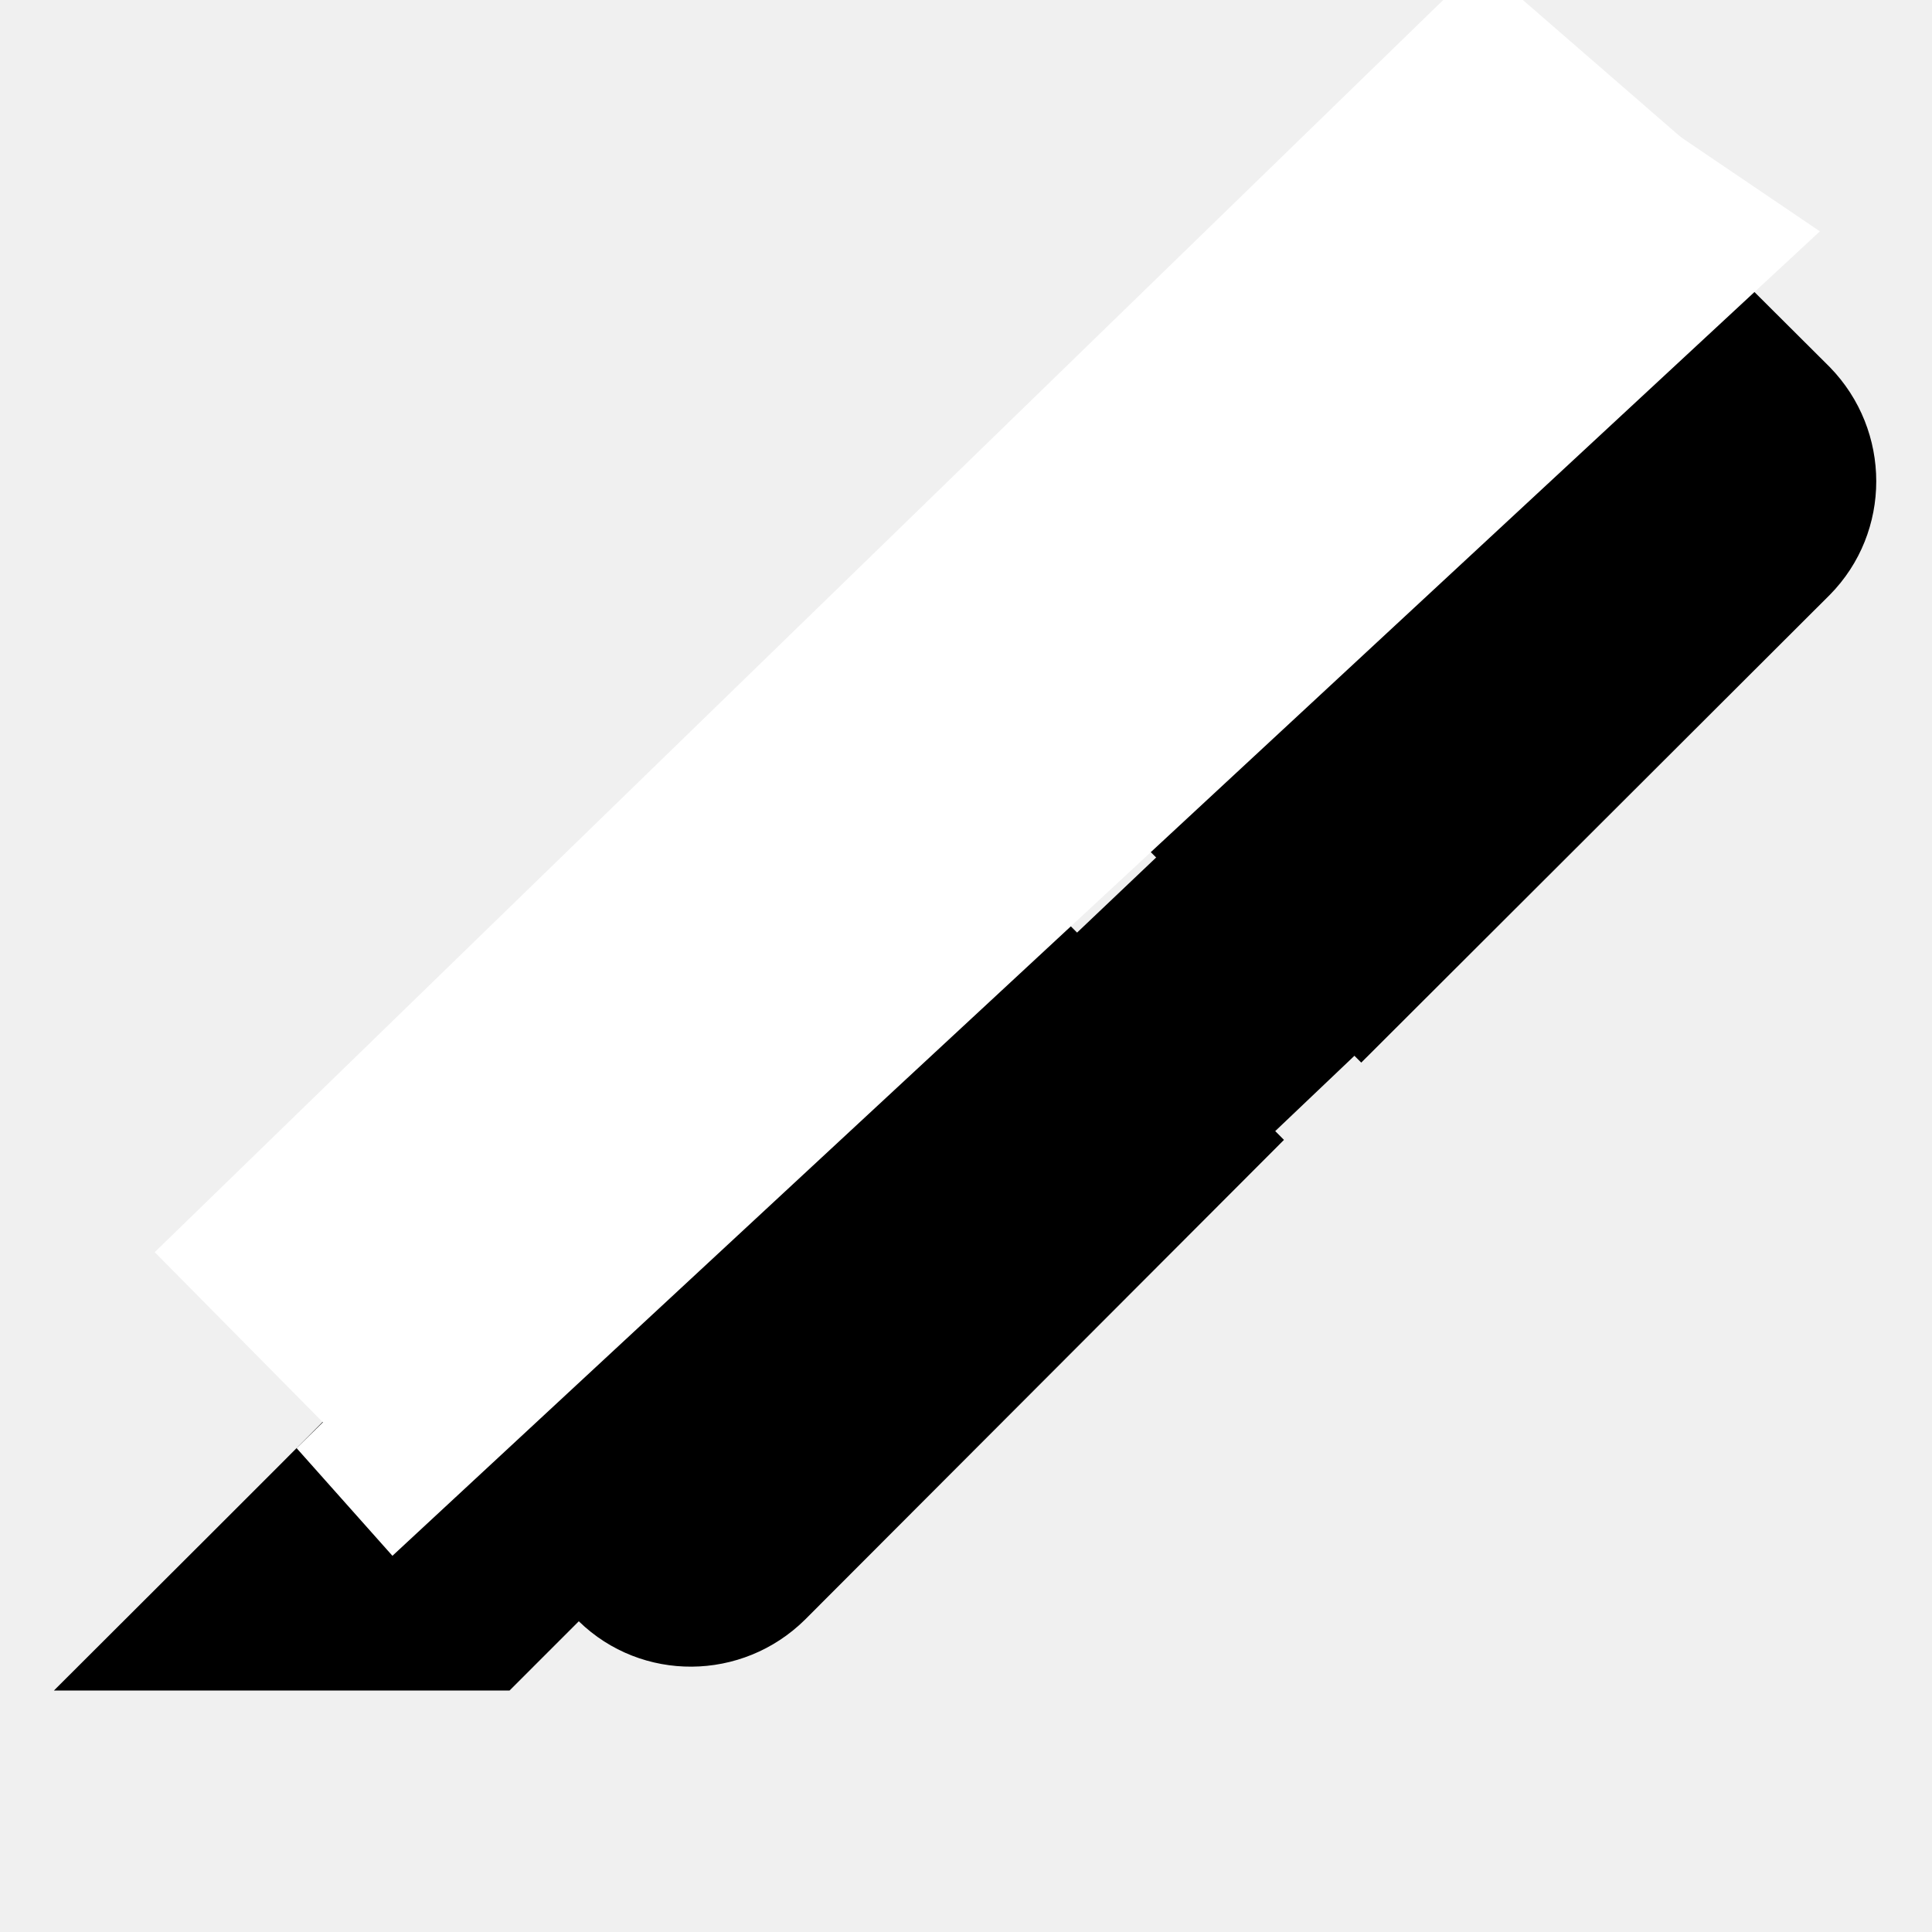
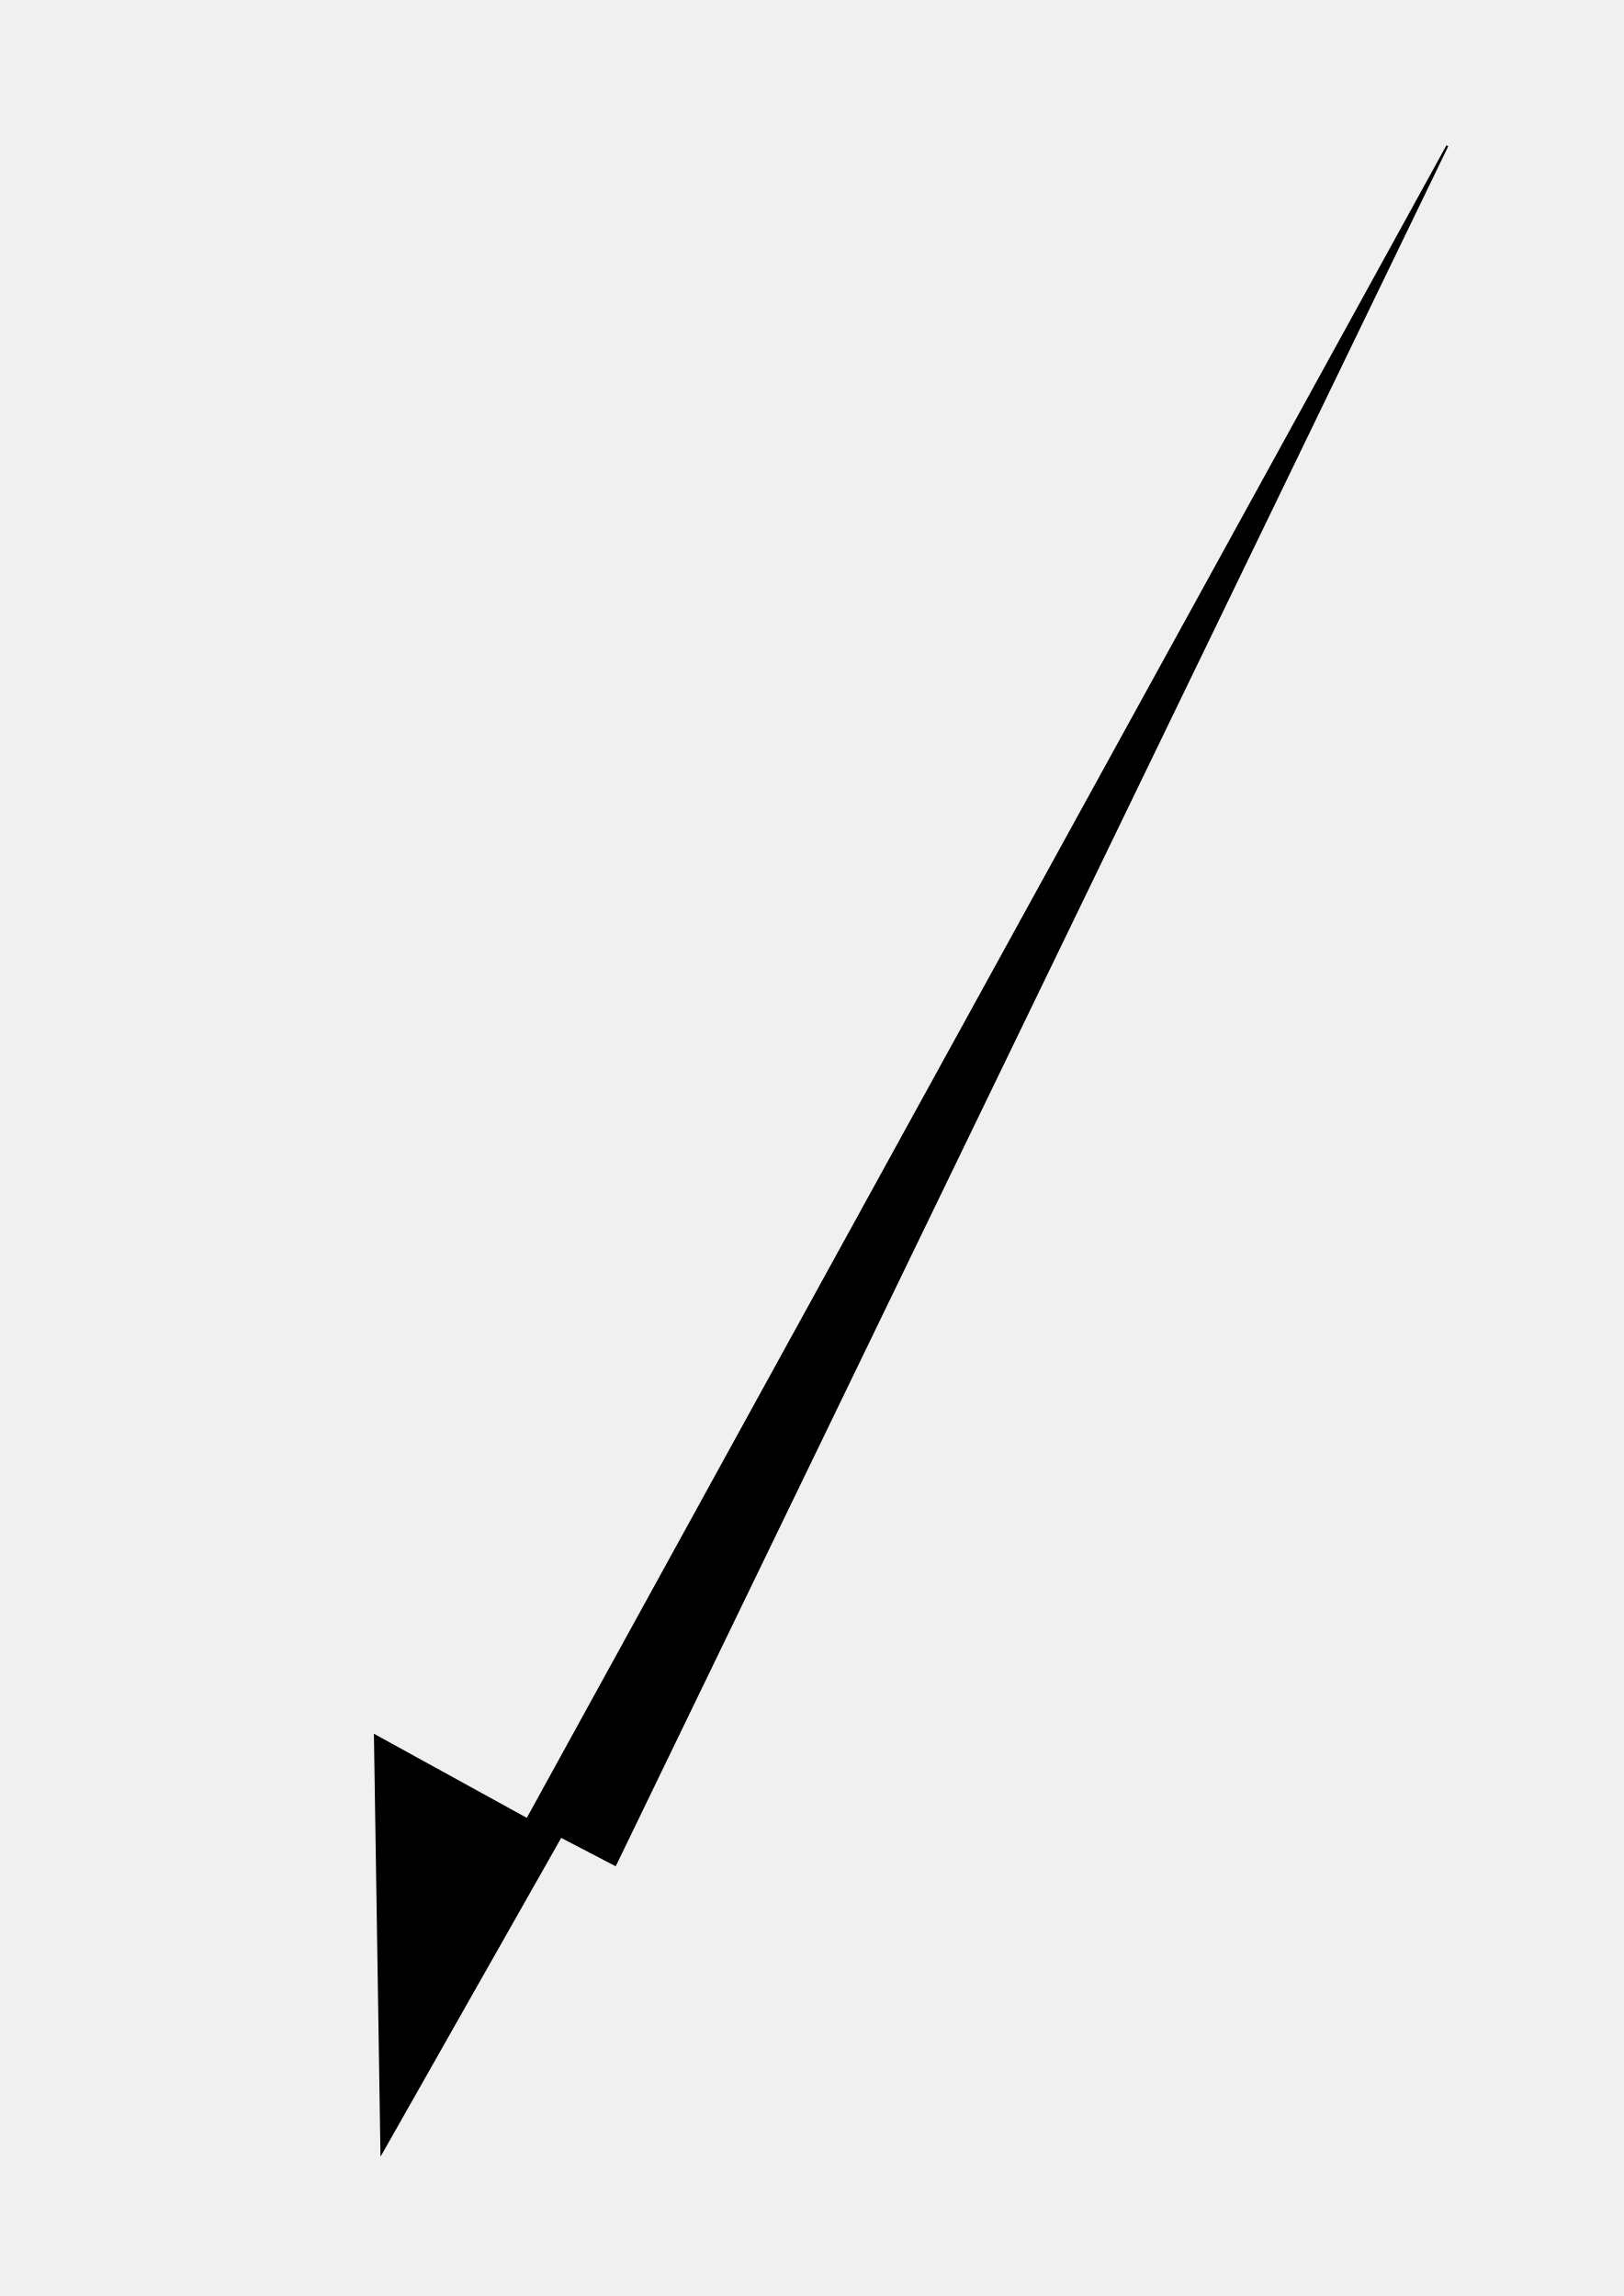
- <svg xmlns="http://www.w3.org/2000/svg" viewBox="0 0 24 24" version="1.1" id="svg4">
-   <defs id="defs8" />
-   <path d="M18.5,1.15C17.97,1.15 17.46,1.34 17.07,1.73L11.26,7.55L16.91,13.2L22.73,7.39C23.5,6.61 23.5,5.35 22.73,4.56L19.89,1.73C19.5,1.34 19,1.15 18.5,1.15M10.3,8.5L4.34,14.46C3.56,15.24 3.56,16.5 4.36,17.31C3.14,18.54 1.9,19.77 0.67,21H6.33L7.19,20.14C7.97,20.9 9.22,20.89 10,20.12L15.95,14.16" id="path2" />
-   <path style="fill:#ffffff;stroke:#ffffff;stroke-width:1px;stroke-linecap:butt;stroke-linejoin:miter;stroke-opacity:1" d="M 4.36,17.31 20.575,2.101 18.414,0.225 2.632,15.562 Z" id="path97" />
-   <path style="fill:#ffffff;stroke:#ffffff;stroke-width:1px;stroke-linecap:butt;stroke-linejoin:miter;stroke-opacity:1" d="M 21.806,2.935 4.909,18.613 4.374,18.012 20.575,2.101 Z" id="path198" />
-   <path style="fill:#000000;stroke:#000000;stroke-width:1px;stroke-linecap:butt;stroke-linejoin:miter;stroke-opacity:1" d="m 13.508,12.153 1.516,-1.44 1.774,1.738 -1.597,1.519 z" id="path266" />
+ <svg xmlns="http://www.w3.org/2000/svg" width="210mm" height="297mm" viewBox="0 0 210 297" version="1.1" id="svg5">
+   <defs id="defs2" />
+   <g id="layer1">
+     <path style="fill:#000000;stroke:#000000;stroke-width:0.265px;stroke-linecap:butt;stroke-linejoin:miter;stroke-opacity:1" d="M 187.189,18.861 68.197,235.311 l 11.376,5.922 z" id="path920" />
+     <path style="fill:#000000;stroke:#000000;stroke-width:0.265px;stroke-linecap:butt;stroke-linejoin:miter;stroke-opacity:1" d="M 72.462,237.685 48.494,224.493 l 0.843,54.004 z" id="path990" />
+   </g>
</svg>
